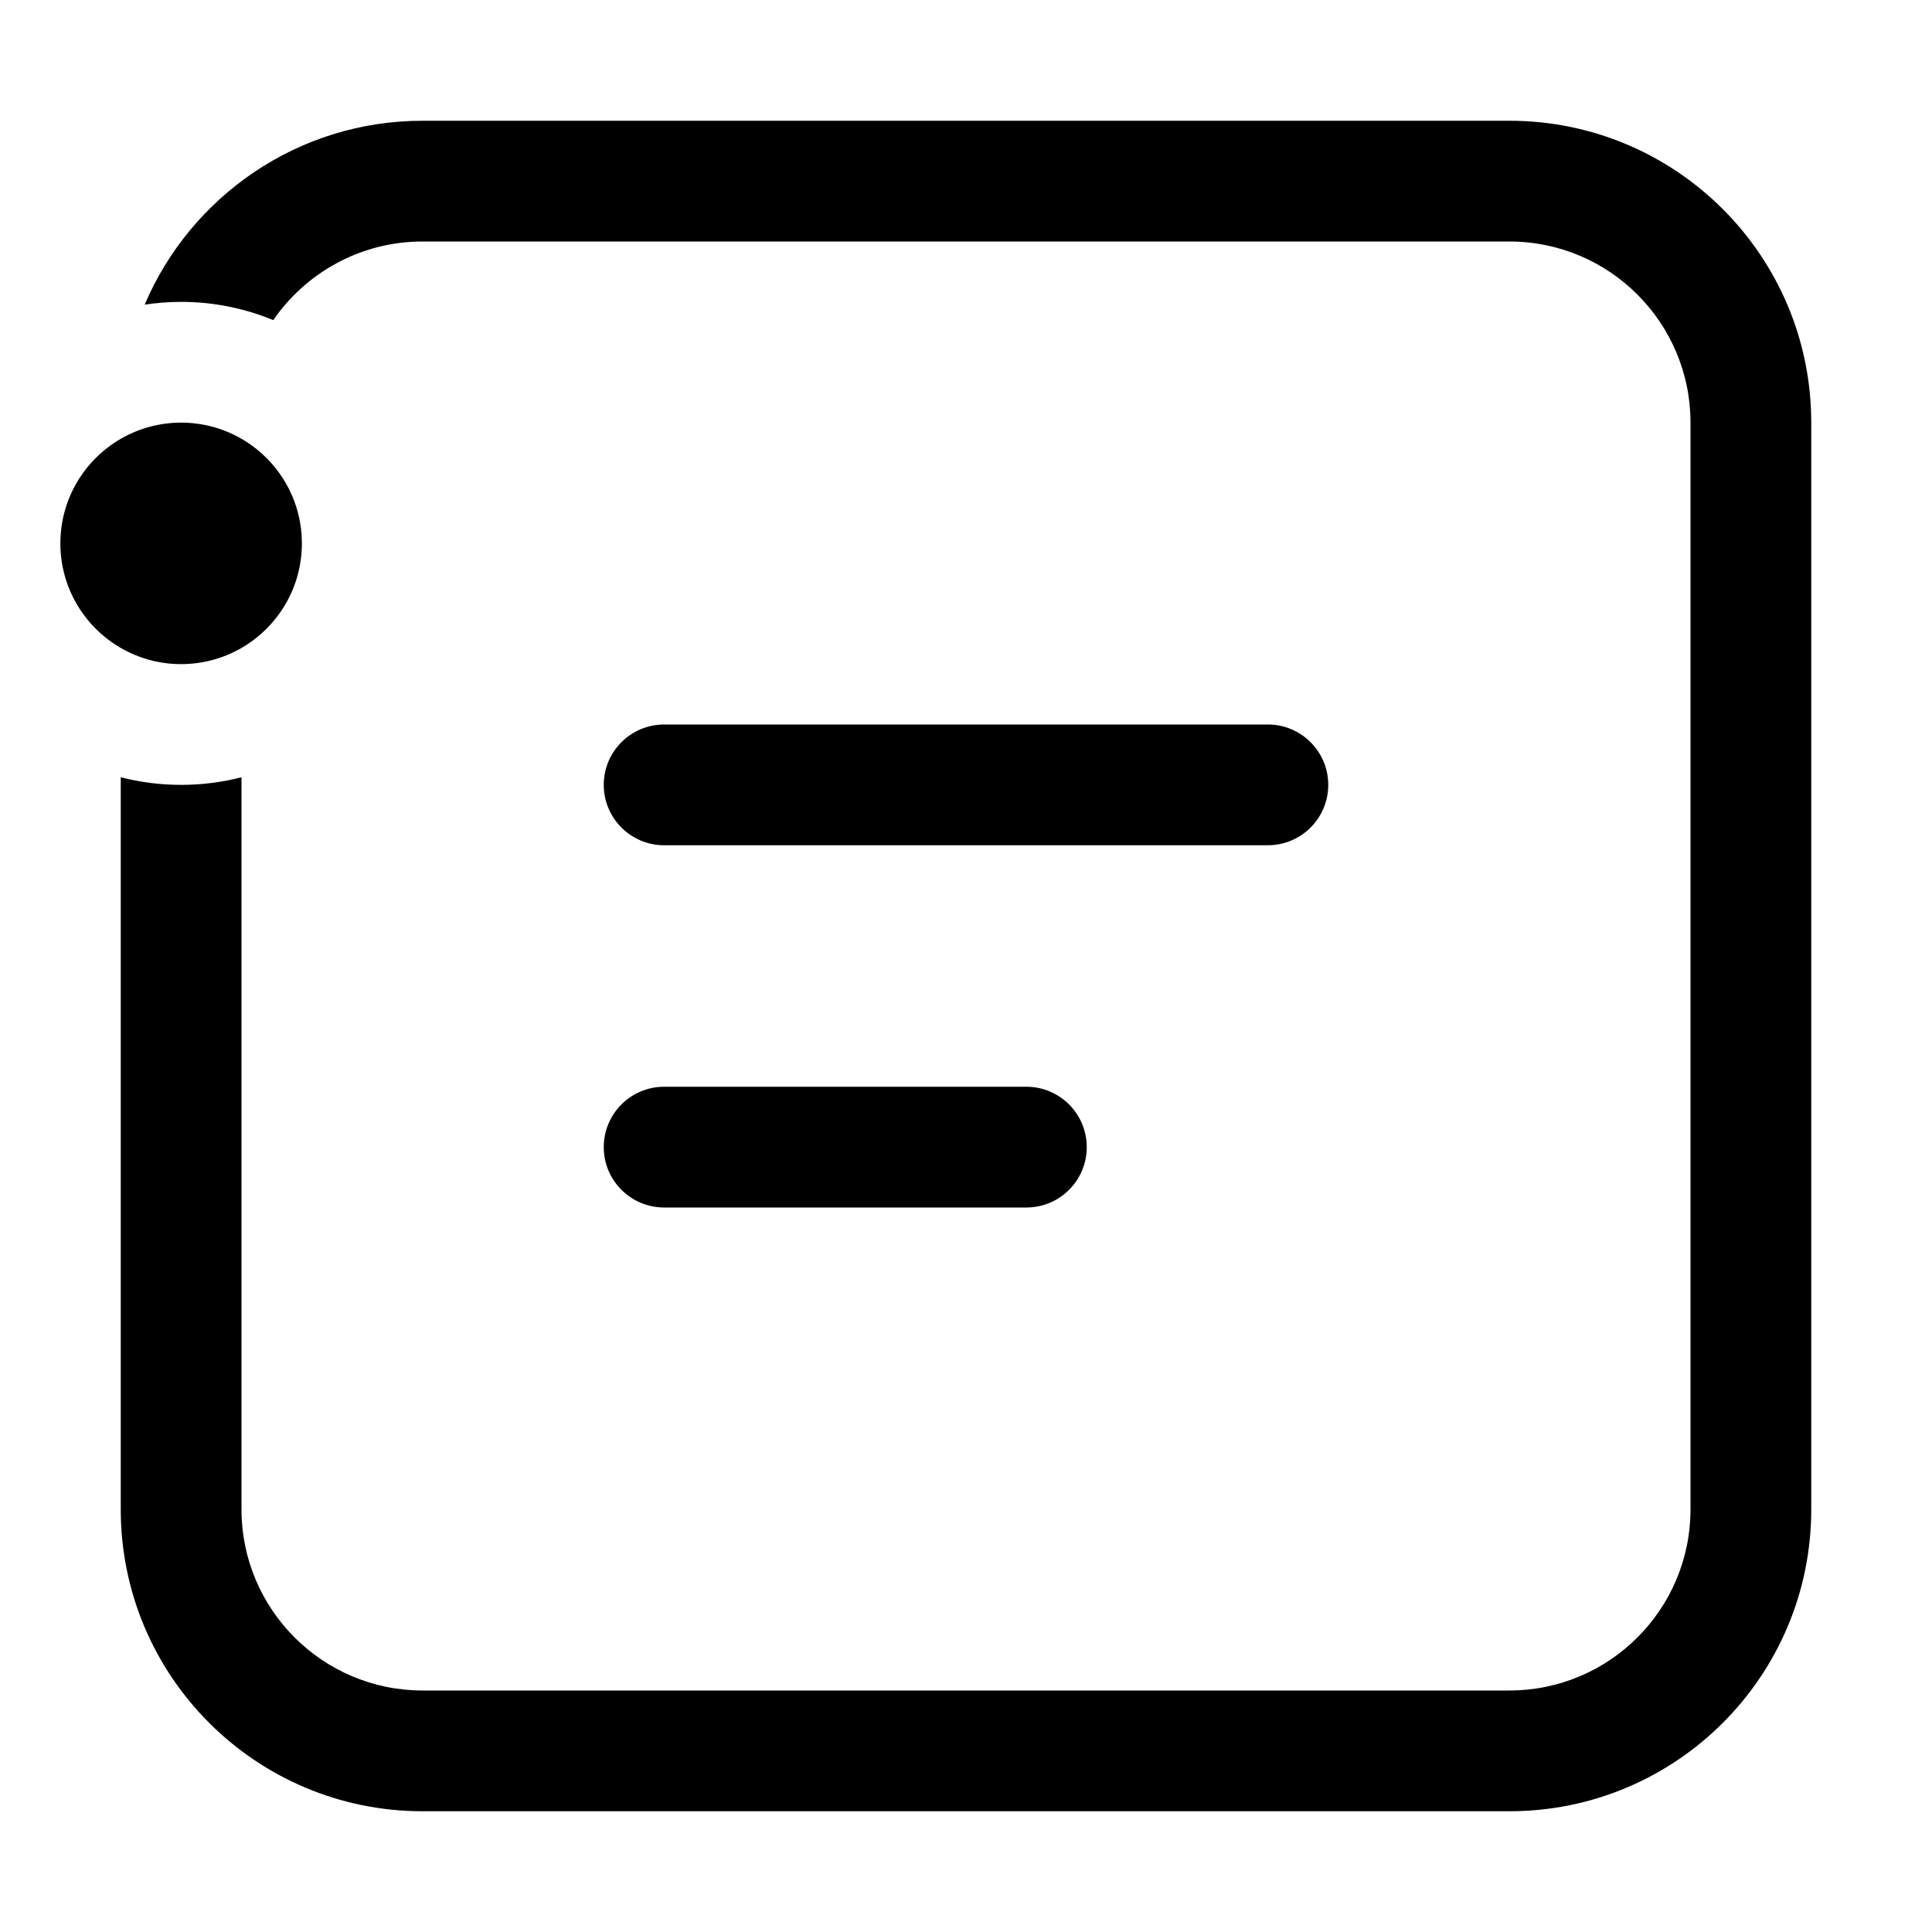
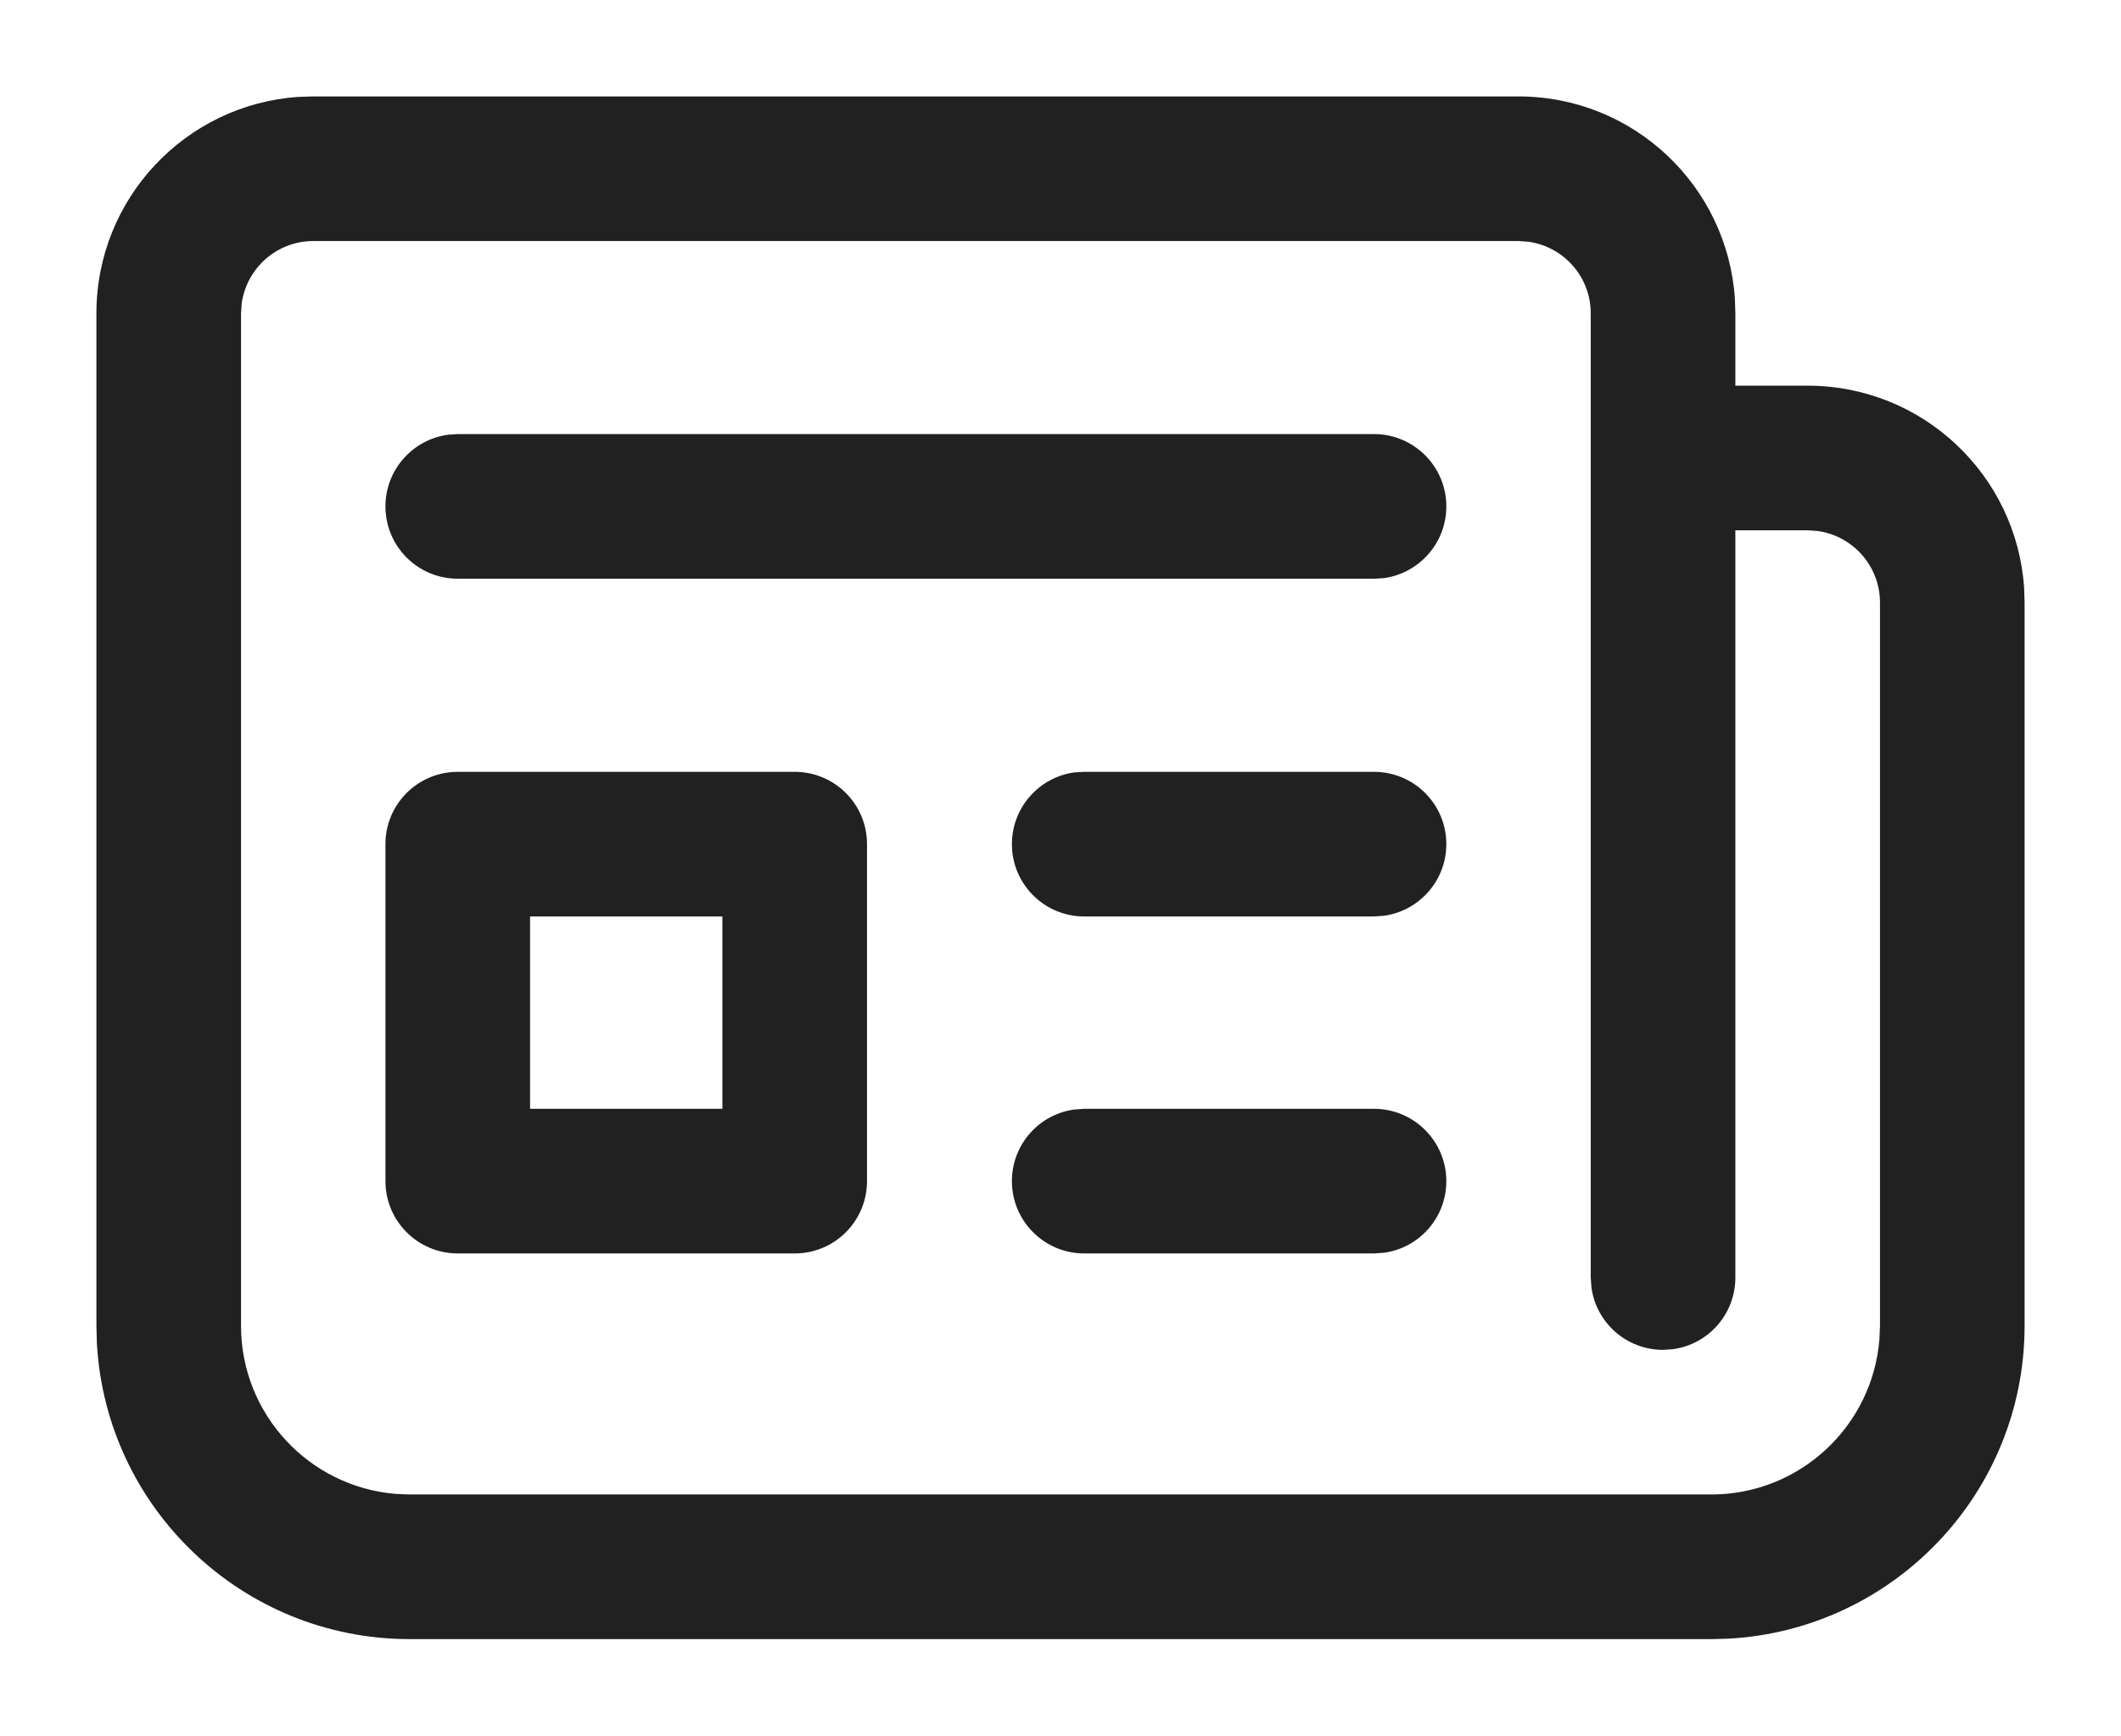
- <svg xmlns="http://www.w3.org/2000/svg" fill="none" height="20" viewBox="2 2 16 16" width="20">
-   <path d="M3.5 5.5C3.318 5.5 3.147 5.549 3 5.634C2.701 5.807 2.5 6.13 2.5 6.5C2.5 6.87 2.701 7.193 3 7.366C3.147 7.451 3.318 7.5 3.5 7.5C3.682 7.5 3.853 7.451 4 7.366C4.299 7.193 4.5 6.87 4.5 6.5C4.5 6.13 4.299 5.807 4 5.634C3.853 5.549 3.682 5.5 3.5 5.5Z" fill="#000000" />
-   <path d="M3.5 4.5C3.397 4.5 3.297 4.508 3.198 4.523C3.579 3.628 4.466 3 5.5 3H14.5C15.881 3 17 4.119 17 5.5V14.5C17 15.881 15.881 17 14.5 17H5.5C4.119 17 3 15.881 3 14.5V8.437C3.16 8.478 3.327 8.5 3.5 8.5C3.673 8.5 3.84 8.478 4 8.437V14.5C4 15.328 4.672 16 5.5 16H14.5C15.328 16 16 15.328 16 14.5V5.5C16 4.672 15.328 4 14.5 4H5.5C4.987 4 4.534 4.258 4.263 4.651C4.028 4.554 3.77 4.5 3.5 4.5Z" fill="#000000" />
-   <path d="M7 8.5C7 8.224 7.224 8 7.5 8H12.5C12.776 8 13 8.224 13 8.5C13 8.776 12.776 9 12.5 9H7.5C7.224 9 7 8.776 7 8.5Z" fill="#000000" />
-   <path d="M7.5 11C7.224 11 7 11.224 7 11.5C7 11.776 7.224 12 7.5 12H10.5C10.776 12 11 11.776 11 11.5C11 11.224 10.776 11 10.5 11H7.5Z" fill="#000000" />
+ <svg xmlns="http://www.w3.org/2000/svg" fill="none" height="18" viewBox="1 3 22 18" width="22">
+   <path d="M18.75 20H5.25C3.517 20 2.101 18.643 2.005 16.934L2 16.75V6.25C2 5.059 2.925 4.084 4.096 4.005L4.25 4H16.75C17.941 4 18.916 4.925 18.995 6.096L19 6.25V7H19.75C20.941 7 21.916 7.925 21.995 9.096L22 9.25V16.75C22 18.483 20.643 19.899 18.934 19.995L18.75 20H5.25H18.75ZM5.25 18.5H18.75C19.668 18.5 20.421 17.793 20.494 16.893L20.5 16.75V9.25C20.5 8.87 20.218 8.557 19.852 8.507L19.75 8.5H19V16.25C19 16.63 18.718 16.944 18.352 16.993L18.25 17C17.87 17 17.556 16.718 17.507 16.352L17.5 16.25V6.25C17.5 5.87 17.218 5.557 16.852 5.507L16.75 5.5H4.25C3.87 5.5 3.557 5.782 3.507 6.148L3.5 6.25V16.75C3.5 17.668 4.207 18.421 5.106 18.494L5.25 18.5H18.75H5.25ZM12.246 14.5H15.252C15.666 14.5 16.002 14.836 16.002 15.25C16.002 15.63 15.72 15.944 15.354 15.993L15.252 16H12.246C11.832 16 11.496 15.664 11.496 15.25C11.496 14.87 11.778 14.556 12.144 14.507L12.246 14.5H15.252H12.246ZM9.243 11.005C9.658 11.005 9.993 11.34 9.993 11.755V15.25C9.993 15.664 9.658 16 9.243 16H5.748C5.334 16 4.998 15.664 4.998 15.25V11.755C4.998 11.34 5.334 11.005 5.748 11.005H9.243ZM8.493 12.505H6.498V14.5H8.493V12.505ZM12.246 11.005H15.252C15.666 11.005 16.002 11.34 16.002 11.755C16.002 12.134 15.72 12.448 15.354 12.498L15.252 12.505H12.246C11.832 12.505 11.496 12.169 11.496 11.755C11.496 11.375 11.778 11.061 12.144 11.011L12.246 11.005H15.252H12.246ZM5.748 7.502H15.252C15.666 7.502 16.002 7.838 16.002 8.252C16.002 8.632 15.72 8.946 15.354 8.996L15.252 9.002H5.748C5.334 9.002 4.998 8.667 4.998 8.252C4.998 7.873 5.28 7.559 5.646 7.509L5.748 7.502H15.252H5.748Z" fill="#212121" />
</svg>
